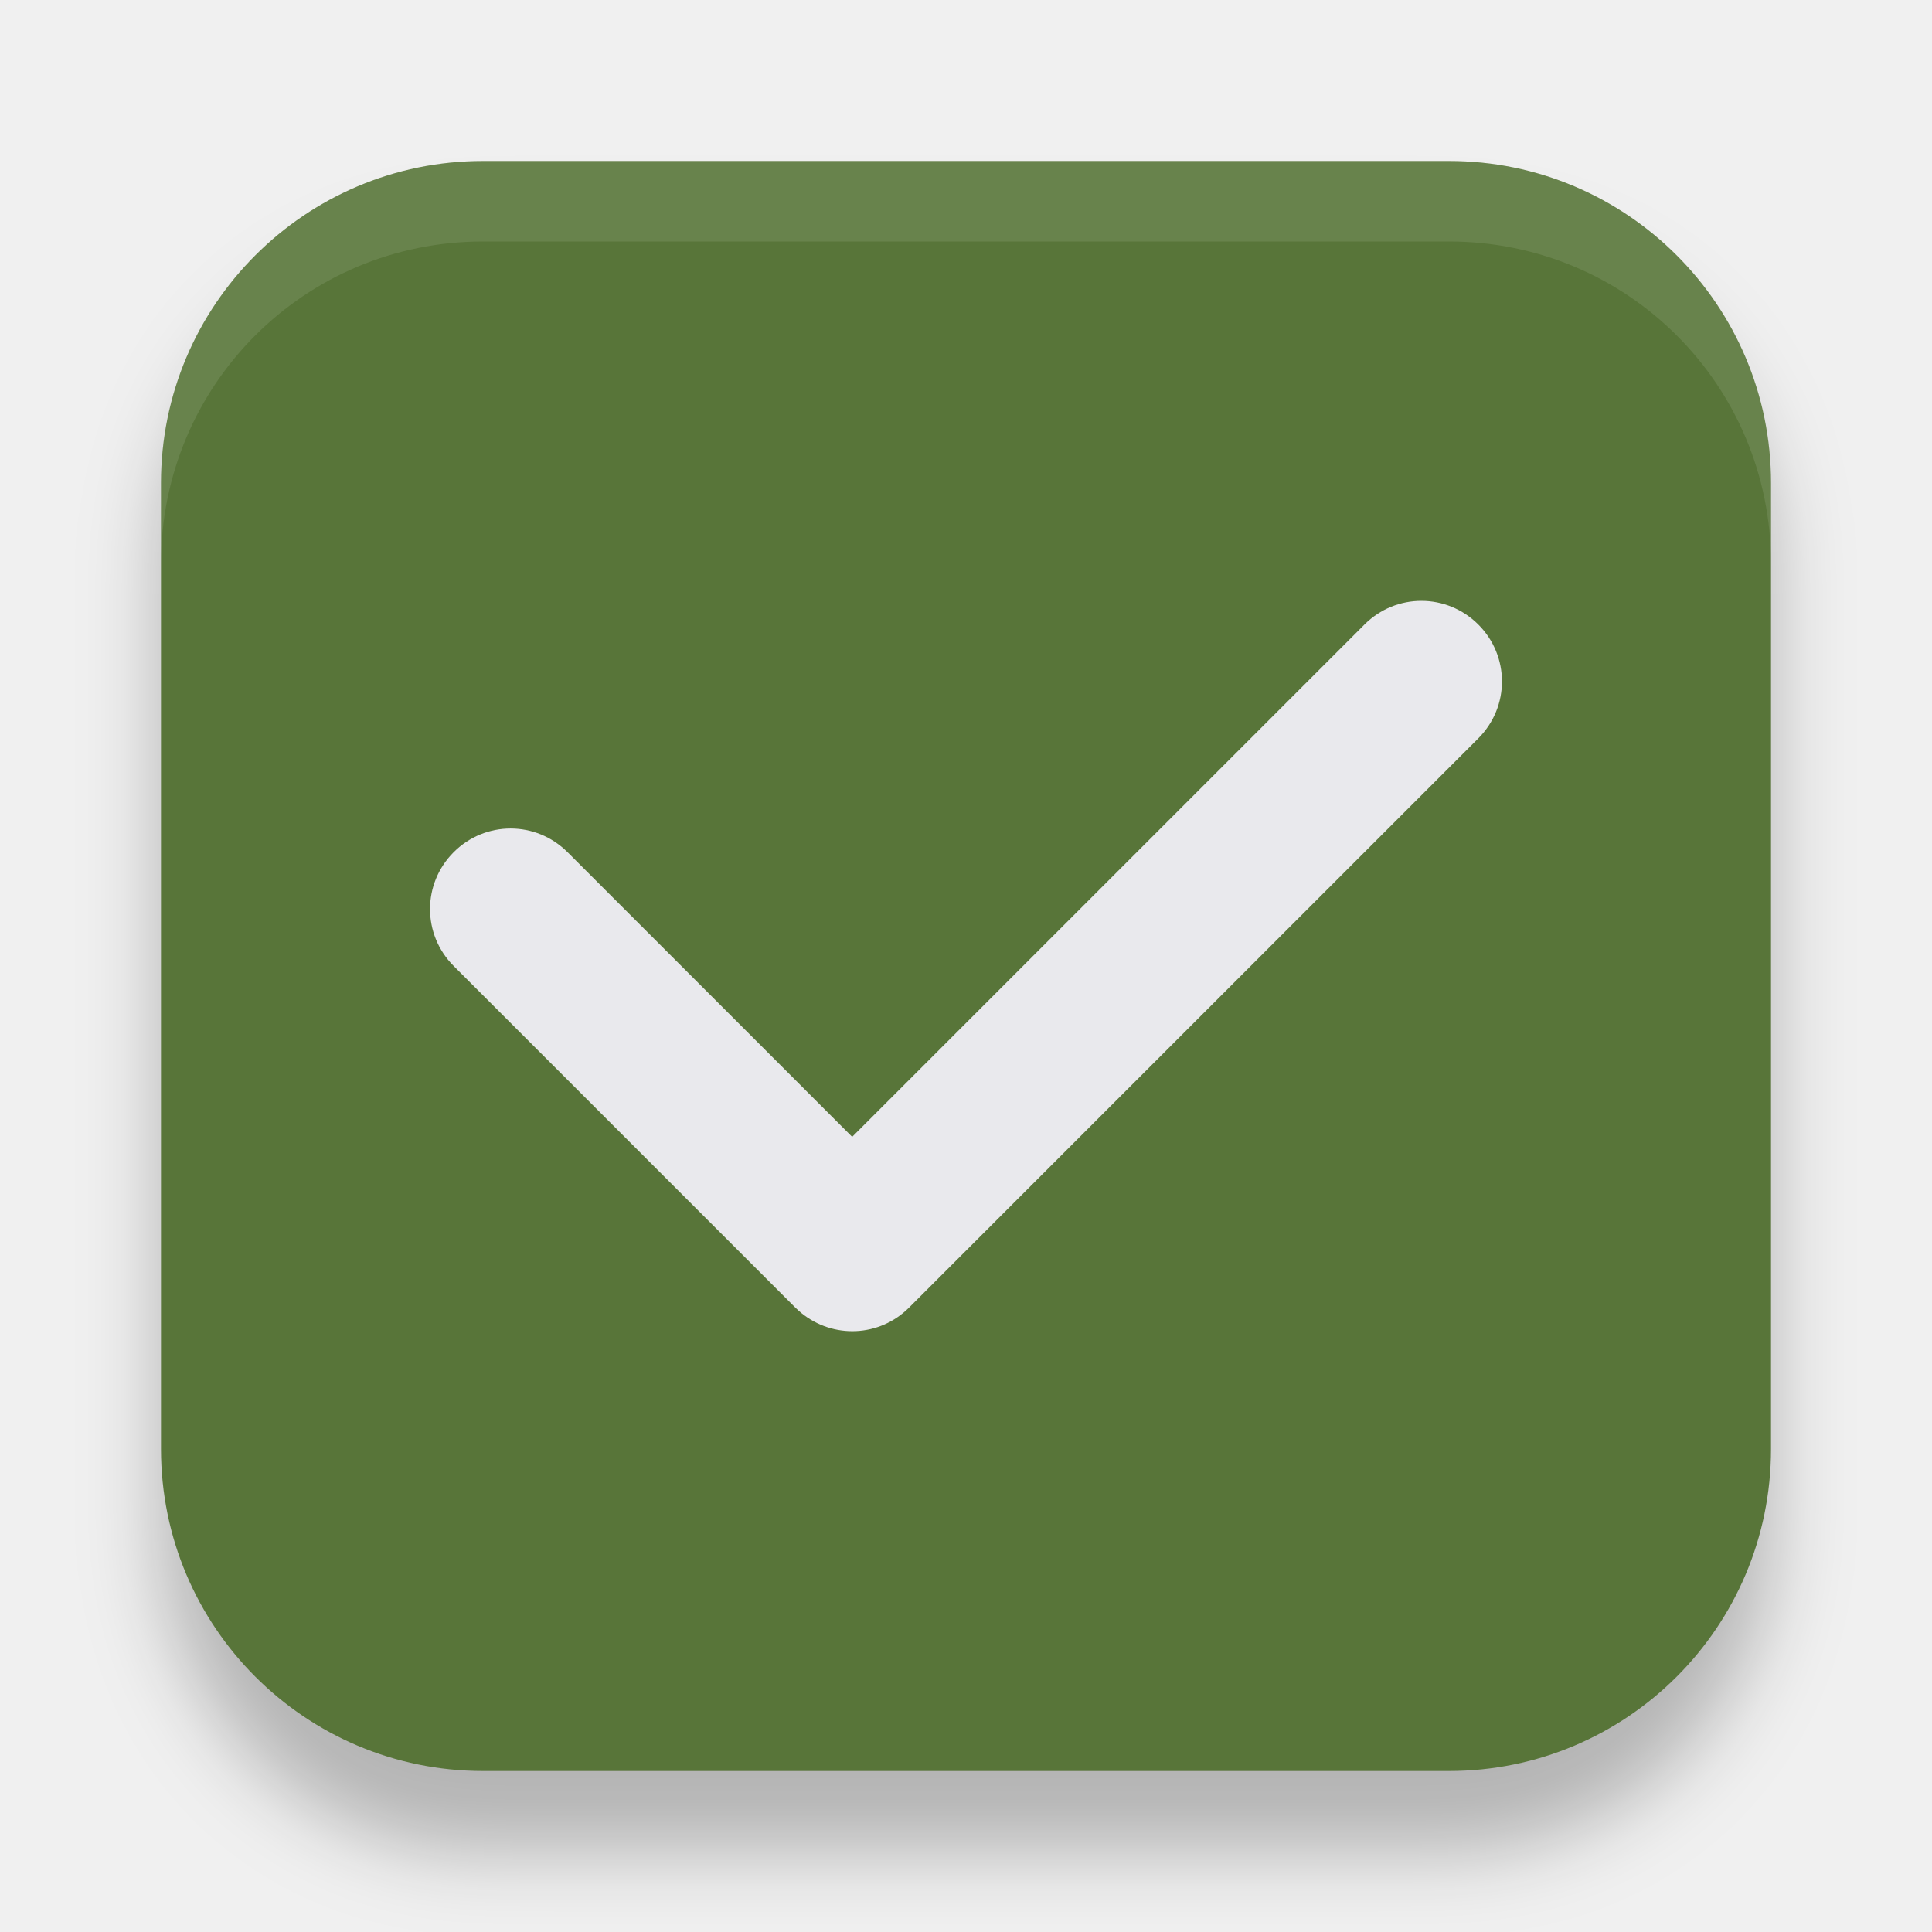
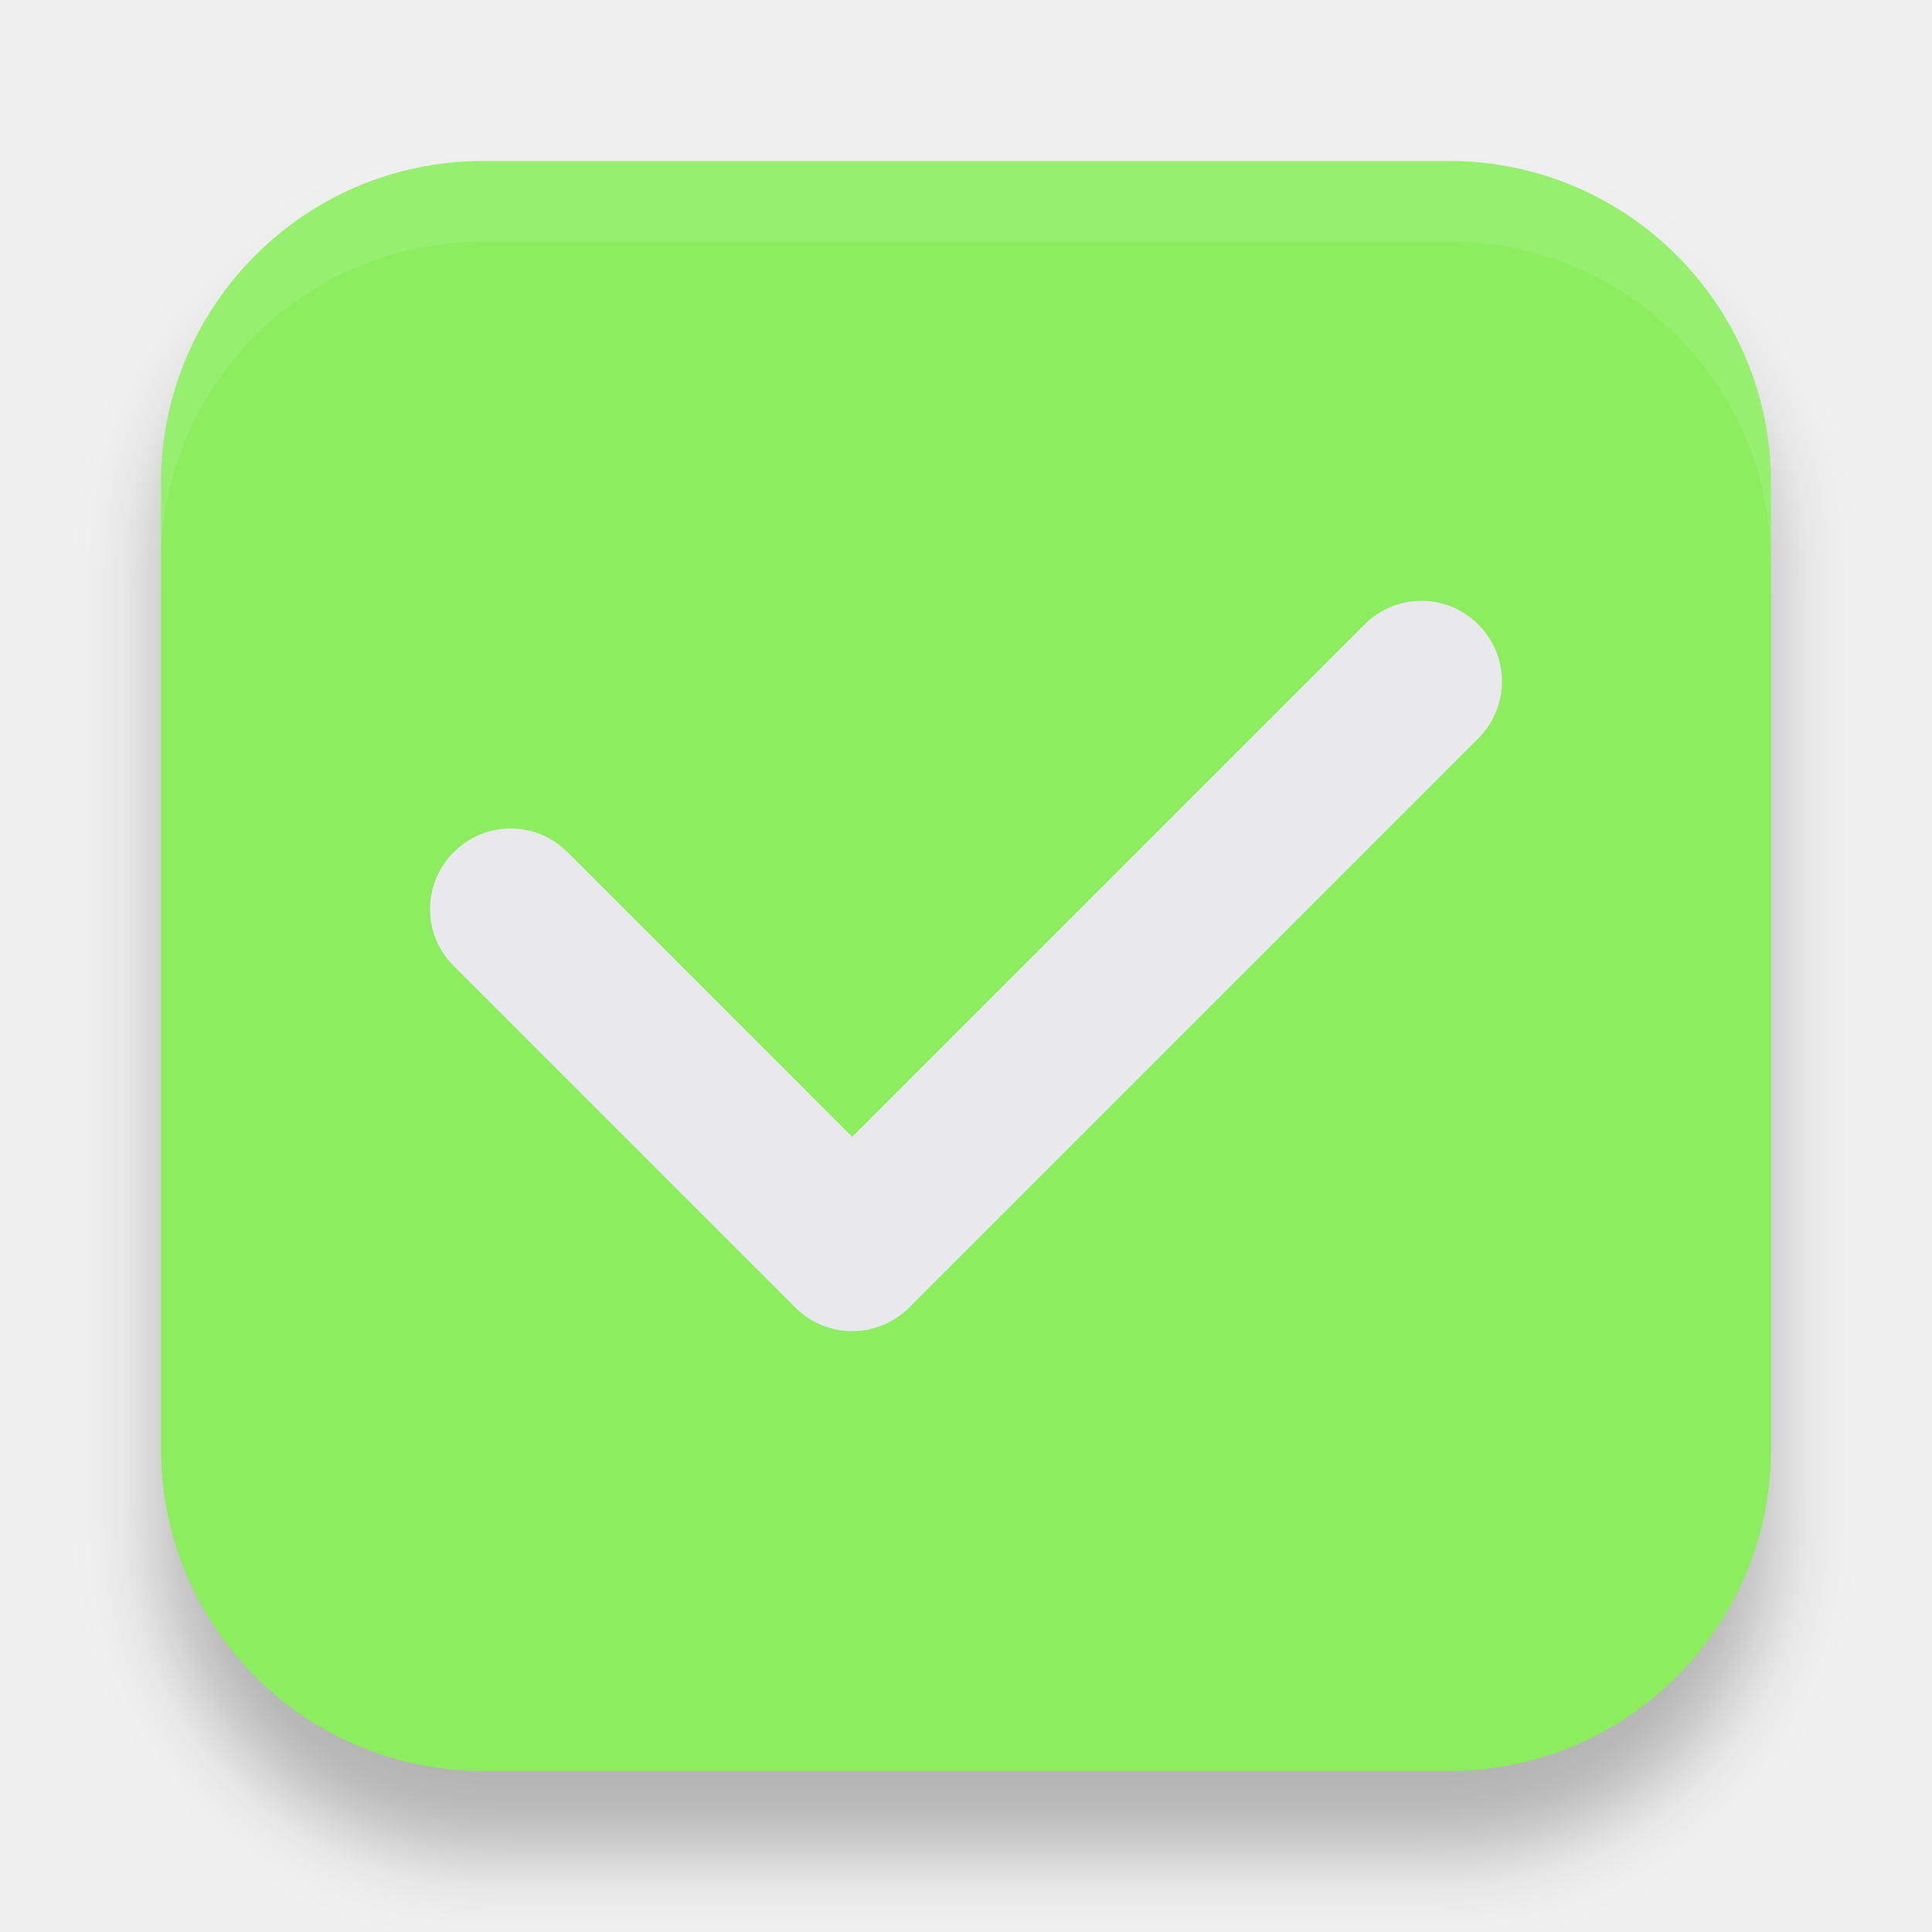
<svg xmlns="http://www.w3.org/2000/svg" width="24" height="24" version="1.1" viewBox="0 0 24 24" id="svg439">
  <defs id="defs443">
    <filter style="color-interpolation-filters:sRGB" id="filter1446" x="-0.058" y="-0.058" width="1.116" height="1.116">
      <feGaussianBlur stdDeviation="0.484" id="feGaussianBlur1448" />
    </filter>
  </defs>
  <rect style="opacity:0.25;fill:#000000;fill-opacity:1;stroke-width:2;stroke-linecap:round;stroke-linejoin:round;filter:url(#filter1446)" id="rect890" width="20" height="20" x="2" y="3" rx="4" ry="4" />
-   <rect style="opacity:1;fill:#587539;fill-opacity:1;stroke-width:2;stroke-linecap:round;stroke-linejoin:round" id="rect616" width="20" height="20" x="2" y="2" rx="4" ry="4" />
+   <rect style="opacity:1;fill:#8ced5f;fill-opacity:1;stroke-width:2;stroke-linecap:round;stroke-linejoin:round" id="rect616" width="20" height="20" x="2" y="2" rx="4" ry="4" />
  <path id="rect340" d="m 18.364,7.758 c -0.392,-0.392 -1.022,-0.392 -1.414,0 L 10.586,14.122 7.05,10.586 c -0.392,-0.392 -1.022,-0.392 -1.414,0 -0.392,0.392 -0.392,1.022 0,1.414 l 4.243,4.243 c 0.024,0.024 0.05,0.046 0.076,0.068 0.394,0.321 0.971,0.3 1.338,-0.068 l 7.071,-7.071 c 0.392,-0.392 0.392,-1.022 0,-1.414 z" style="fill:#e9e9ed;fill-opacity:1" />
  <path id="rect885" style="opacity:0.1;fill:#ffffff;fill-opacity:1;stroke-width:2;stroke-linecap:round;stroke-linejoin:round" d="M 6 2 C 3.784 2 2 3.784 2 6 L 2 7 C 2 4.784 3.784 3 6 3 L 18 3 C 20.216 3 22 4.784 22 7 L 22 6 C 22 3.784 20.216 2 18 2 L 6 2 z " />
</svg>
